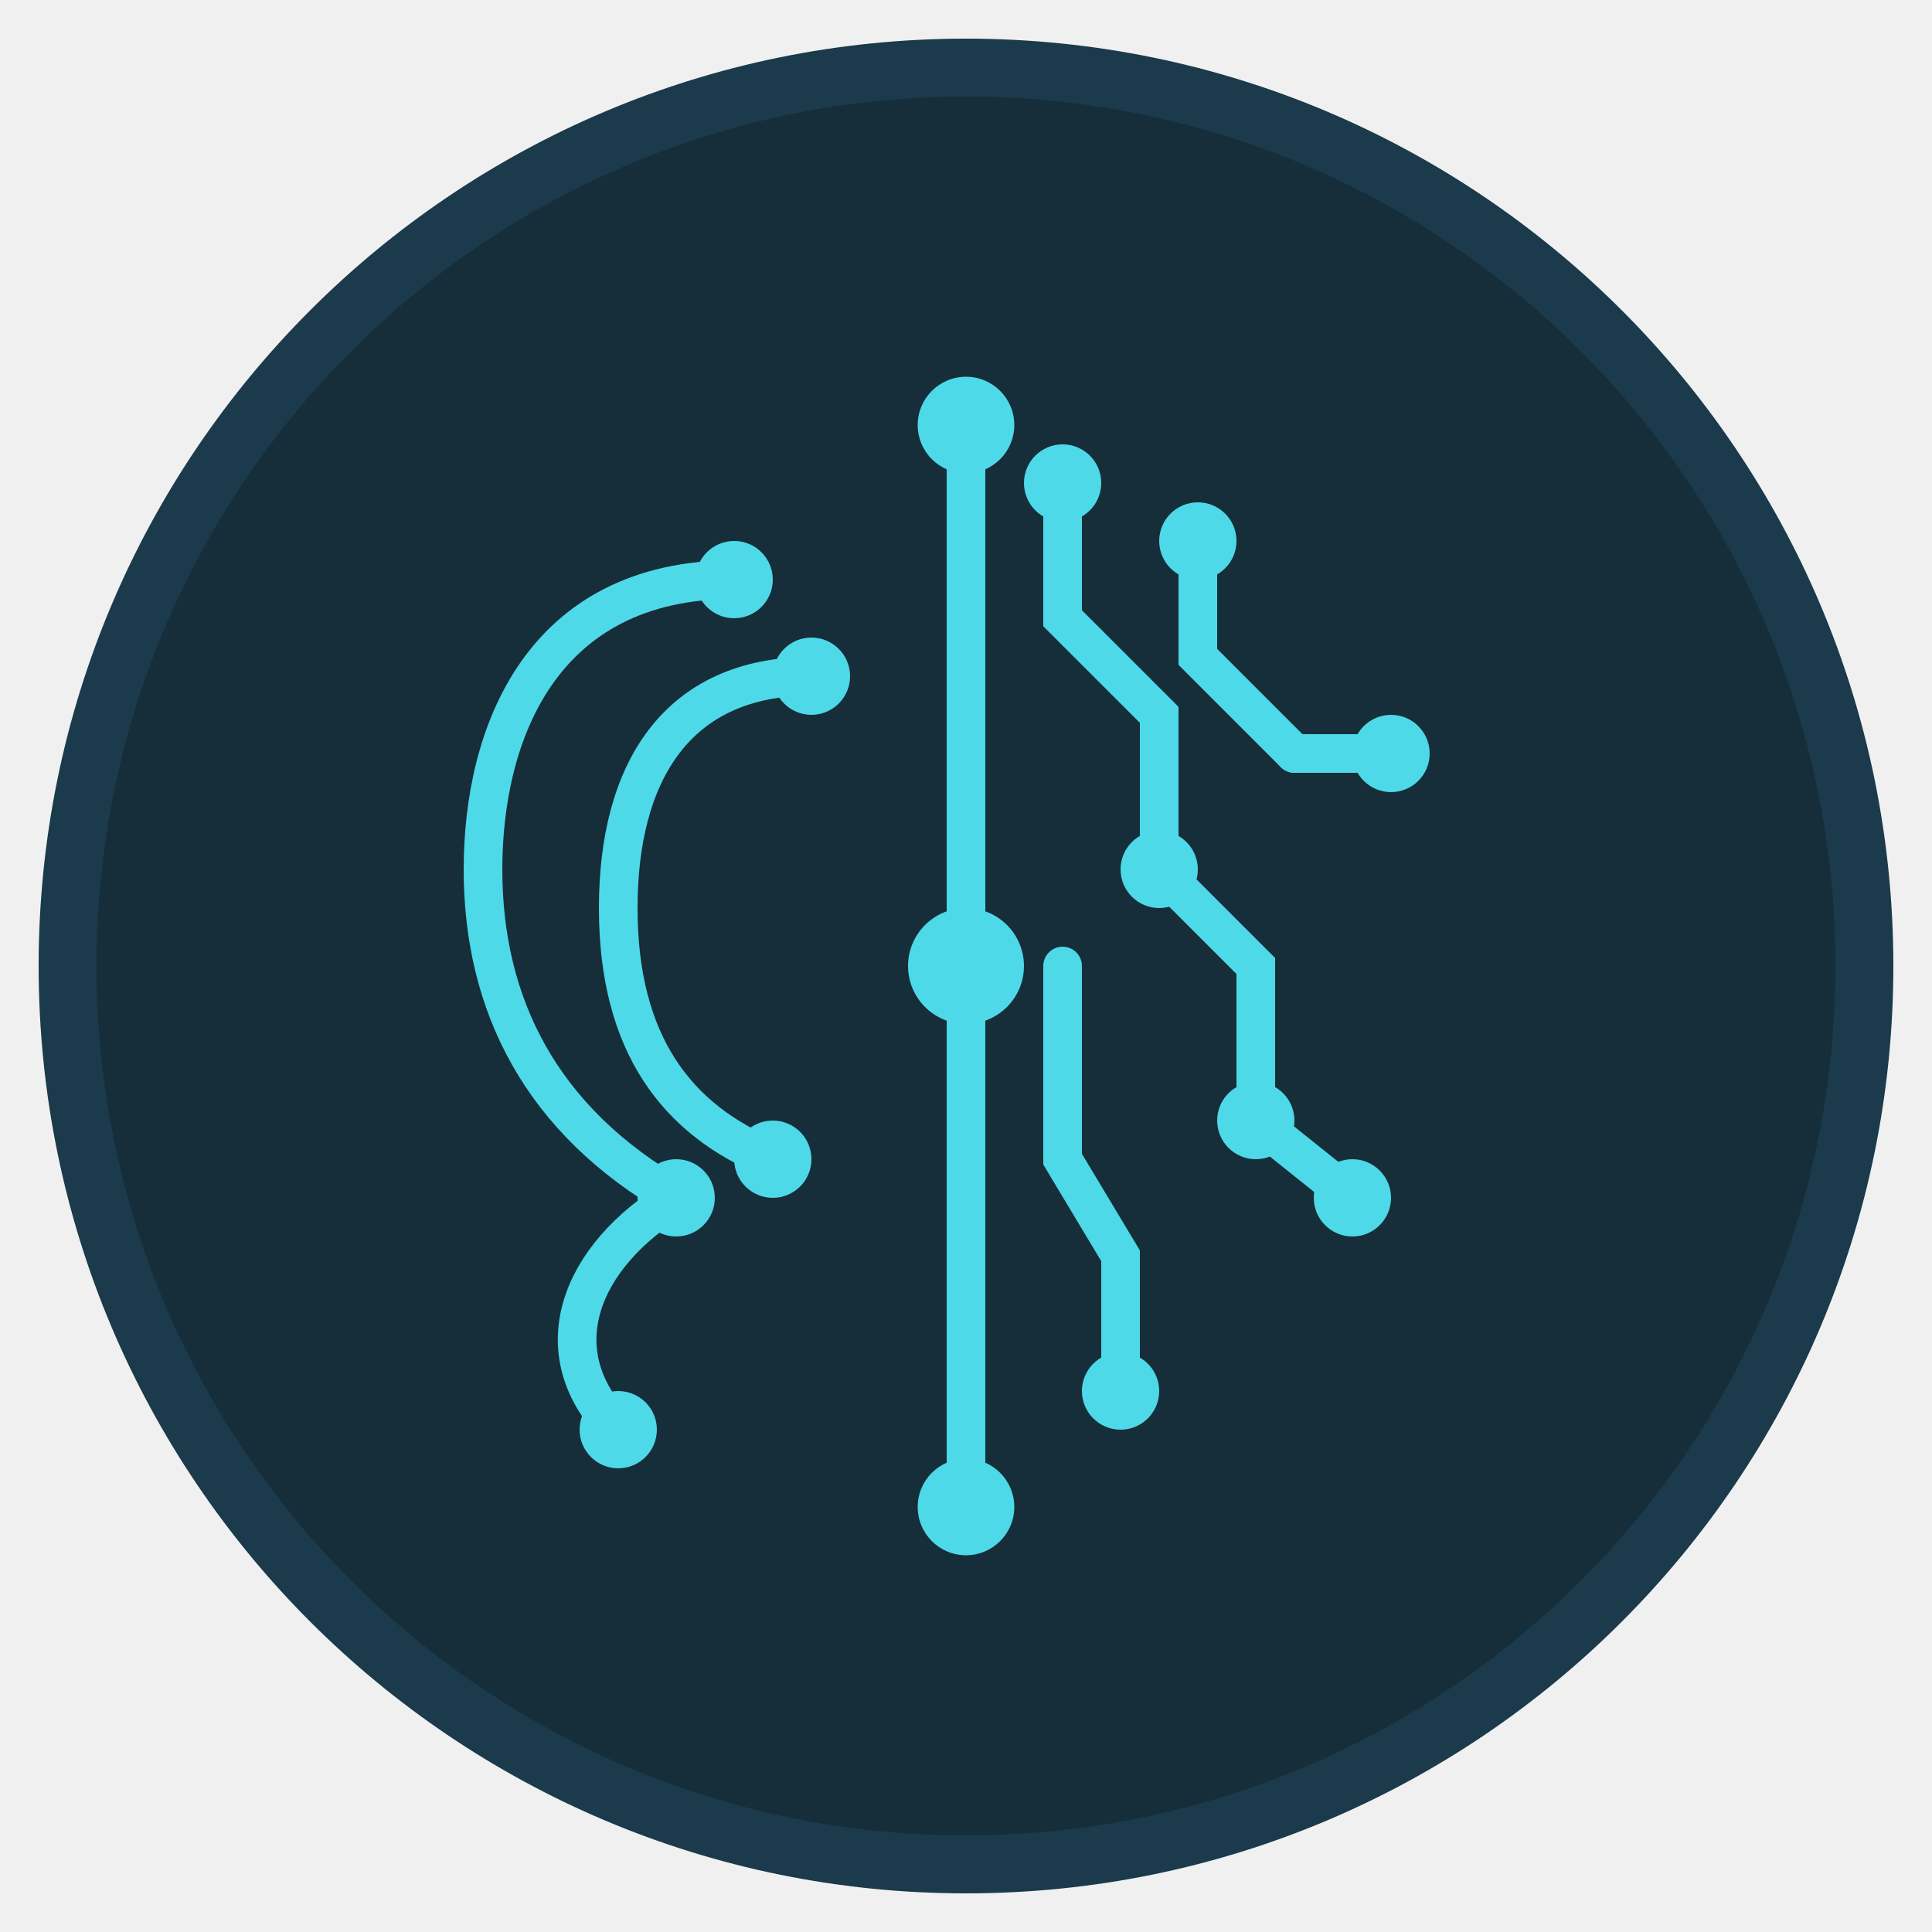
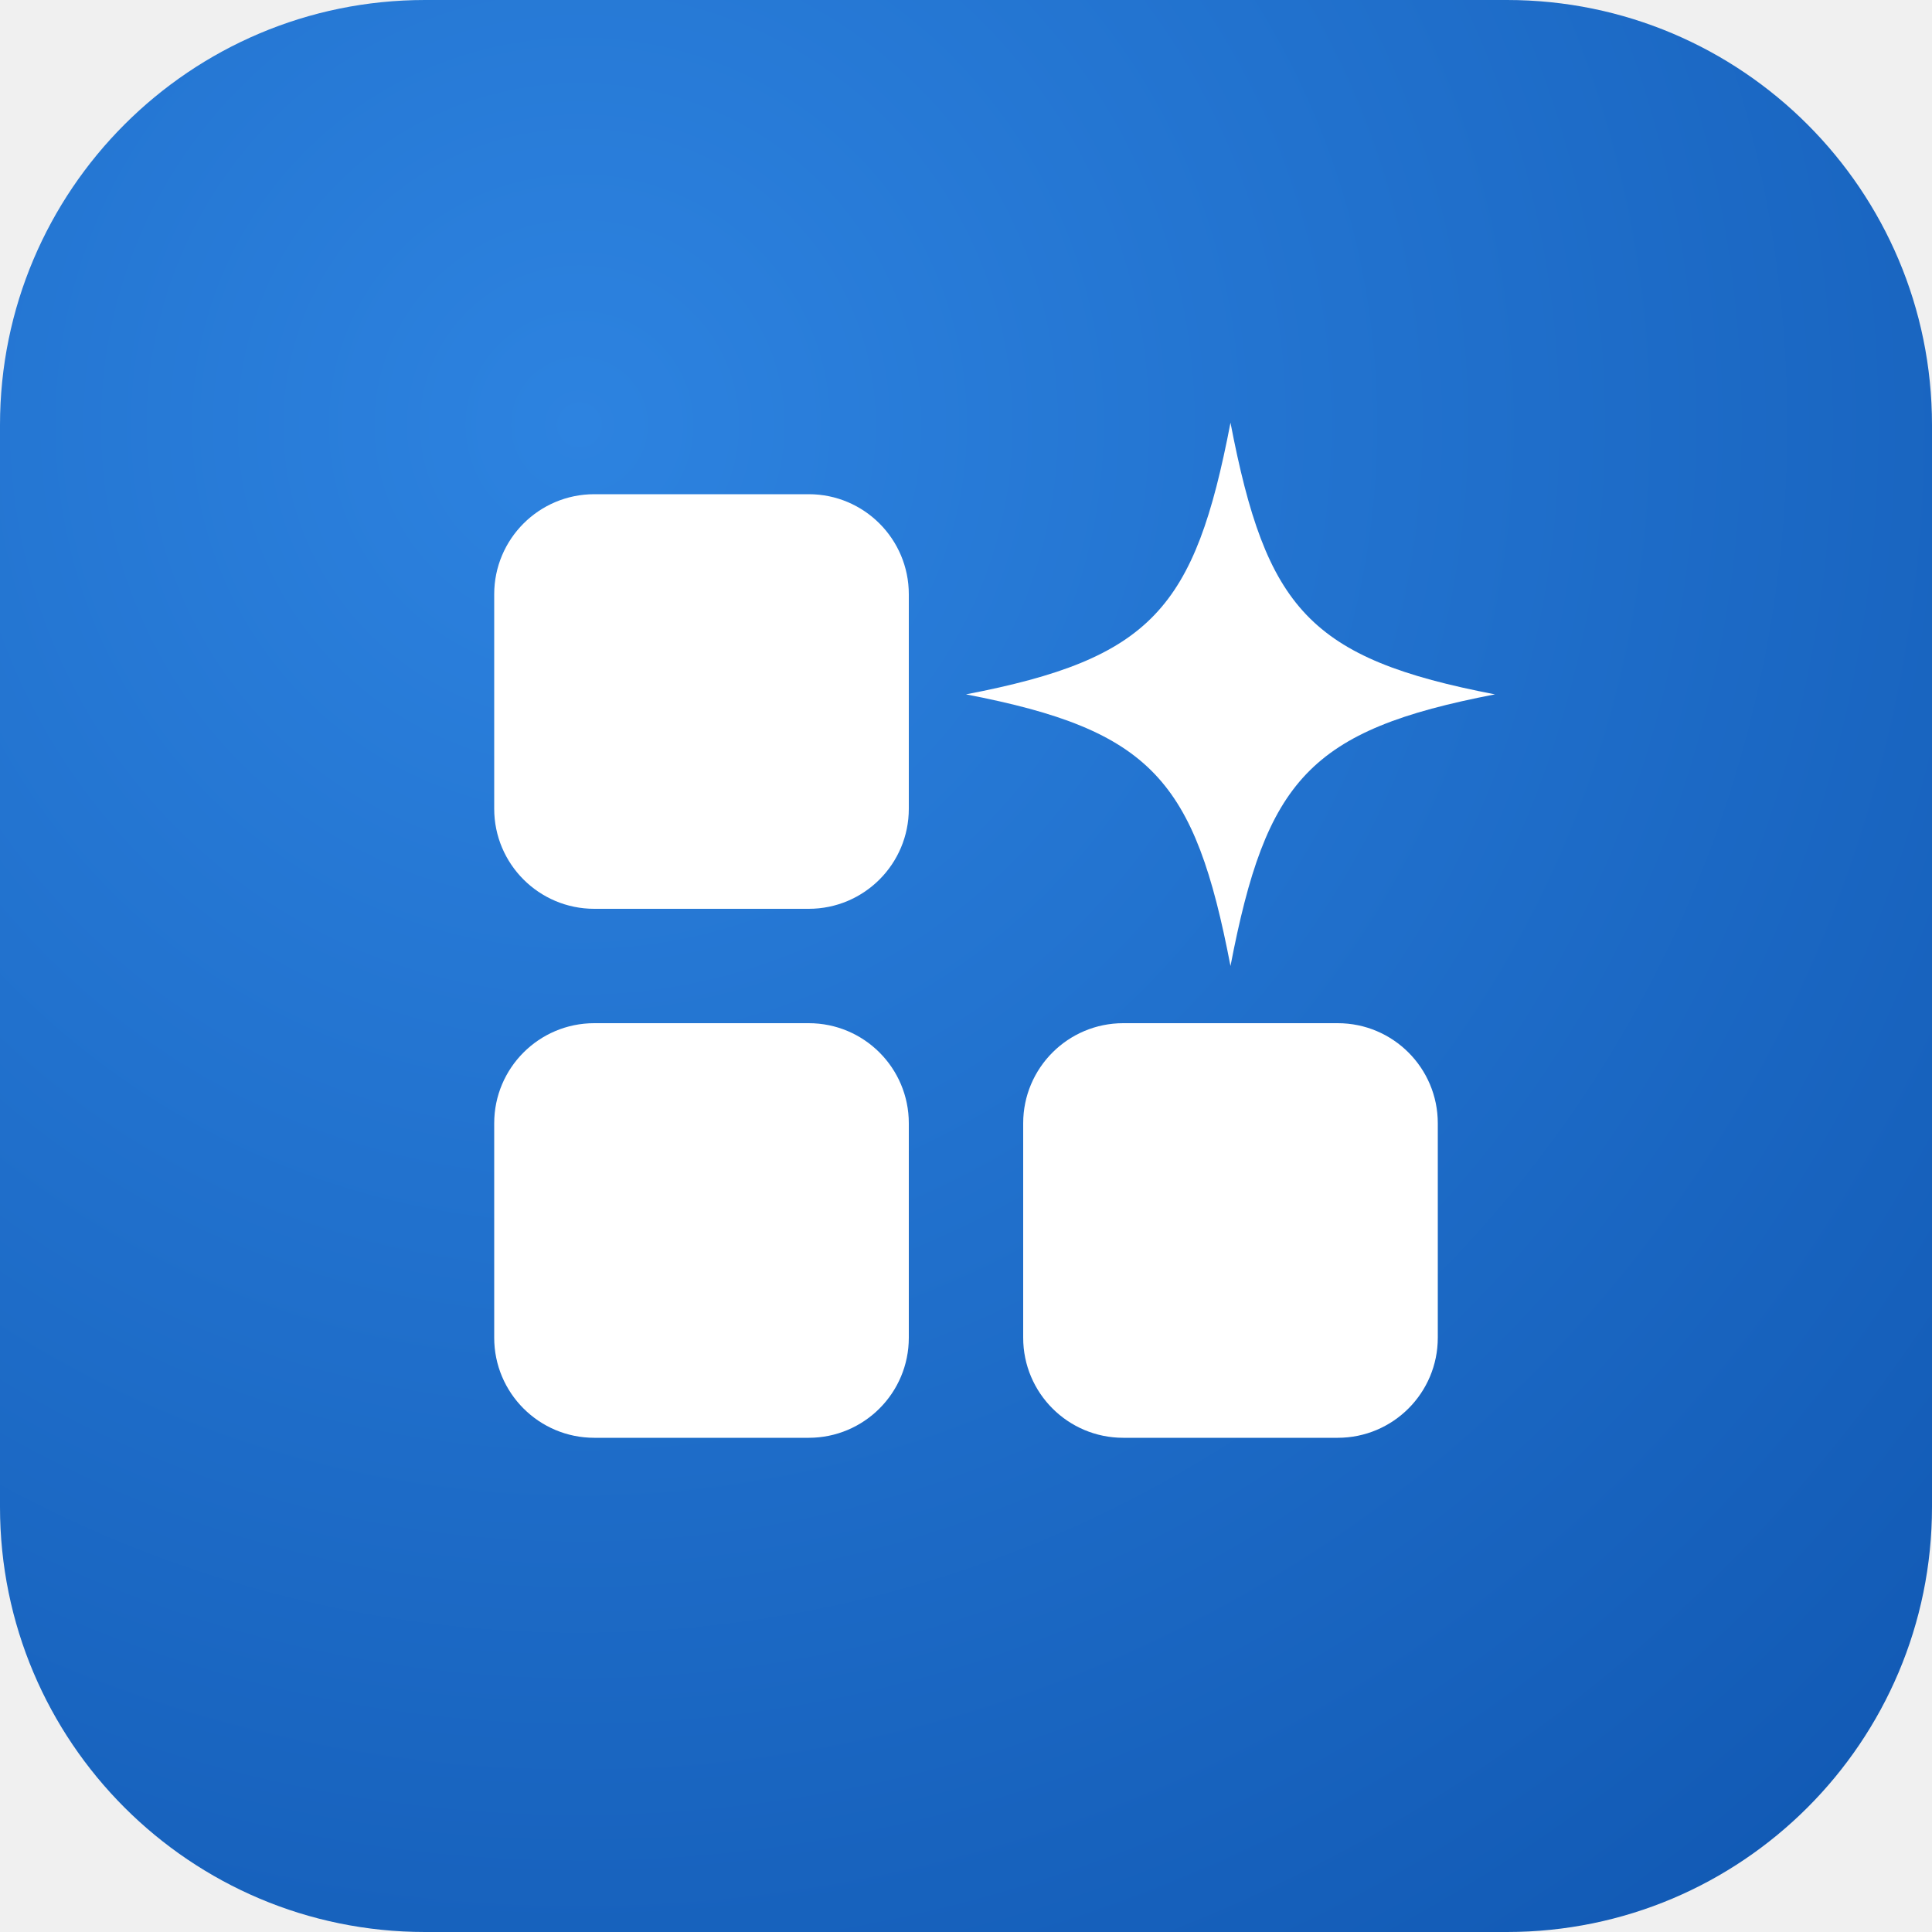
<svg xmlns="http://www.w3.org/2000/svg" viewBox="0 0 100 100">
-   <circle cx="50" cy="50" r="48" fill="#1b3a4b" />
-   <circle cx="50" cy="50" r="45" fill="#162d3a" />
-   <g fill="none" stroke="#4dd9e8" stroke-width="2" stroke-linecap="round">
-     <path d="M38 30 C28 30, 25 38, 25 45 C25 52, 28 58, 35 62" />
-     <path d="M42 35 C35 35, 32 40, 32 47 C32 54, 35 58, 40 60" />
-     <path d="M35 62 C30 65, 28 70, 32 74" />
-     <path d="M55 25 L55 32 L60 37 L60 45" />
-     <path d="M62 28 L62 34 L67 39" />
-     <path d="M60 45 L65 50 L65 58" />
-     <path d="M55 50 L55 60 L58 65 L58 72" />
-     <path d="M67 39 L72 39" />
-     <path d="M65 58 L70 62" />
-     <path d="M50 22 L50 78" />
-   </g>
-   <g fill="#4dd9e8">
-     <circle cx="50" cy="22" r="2.5" />
-     <circle cx="55" cy="25" r="2" />
-     <circle cx="62" cy="28" r="2" />
-     <circle cx="38" cy="30" r="2" />
-     <circle cx="42" cy="35" r="2" />
-     <circle cx="60" cy="45" r="2" />
-     <circle cx="72" cy="39" r="2" />
-     <circle cx="50" cy="50" r="3" />
-     <circle cx="65" cy="58" r="2" />
-     <circle cx="70" cy="62" r="2" />
-     <circle cx="35" cy="62" r="2" />
-     <circle cx="40" cy="60" r="2" />
-     <circle cx="58" cy="72" r="2" />
-     <circle cx="32" cy="74" r="2" />
-     <circle cx="50" cy="78" r="2.5" />
+   <defs>
+     <radialGradient id="lucidosBrand" gradientUnits="userSpaceOnUse" cx="30" cy="22" r="125">
+       <stop offset="0" stop-color="#2d83e0" />
+       <stop offset="1" stop-color="#0a4ea8" />
+     </radialGradient>
+   </defs>
+   <rect x="0" y="0" width="100" height="100" rx="22" fill="url(#lucidosBrand)" />
+   <g transform="translate(13 13) scale(0.74)" fill="#ffffff">
+     <rect x="17" y="17" width="29" height="29" rx="7" />
+     <rect x="17" y="54" width="29" height="29" rx="7" />
+     <rect x="54" y="54" width="29" height="29" rx="7" />
+     <path d="M68.5 12 C71 25 74 28.5 87 31 C74 33.5 71 37 68.5 50 C66 37 63 33.5 50 31 C63 28.5 66 25 68.5 12 Z" />
  </g>
</svg>
